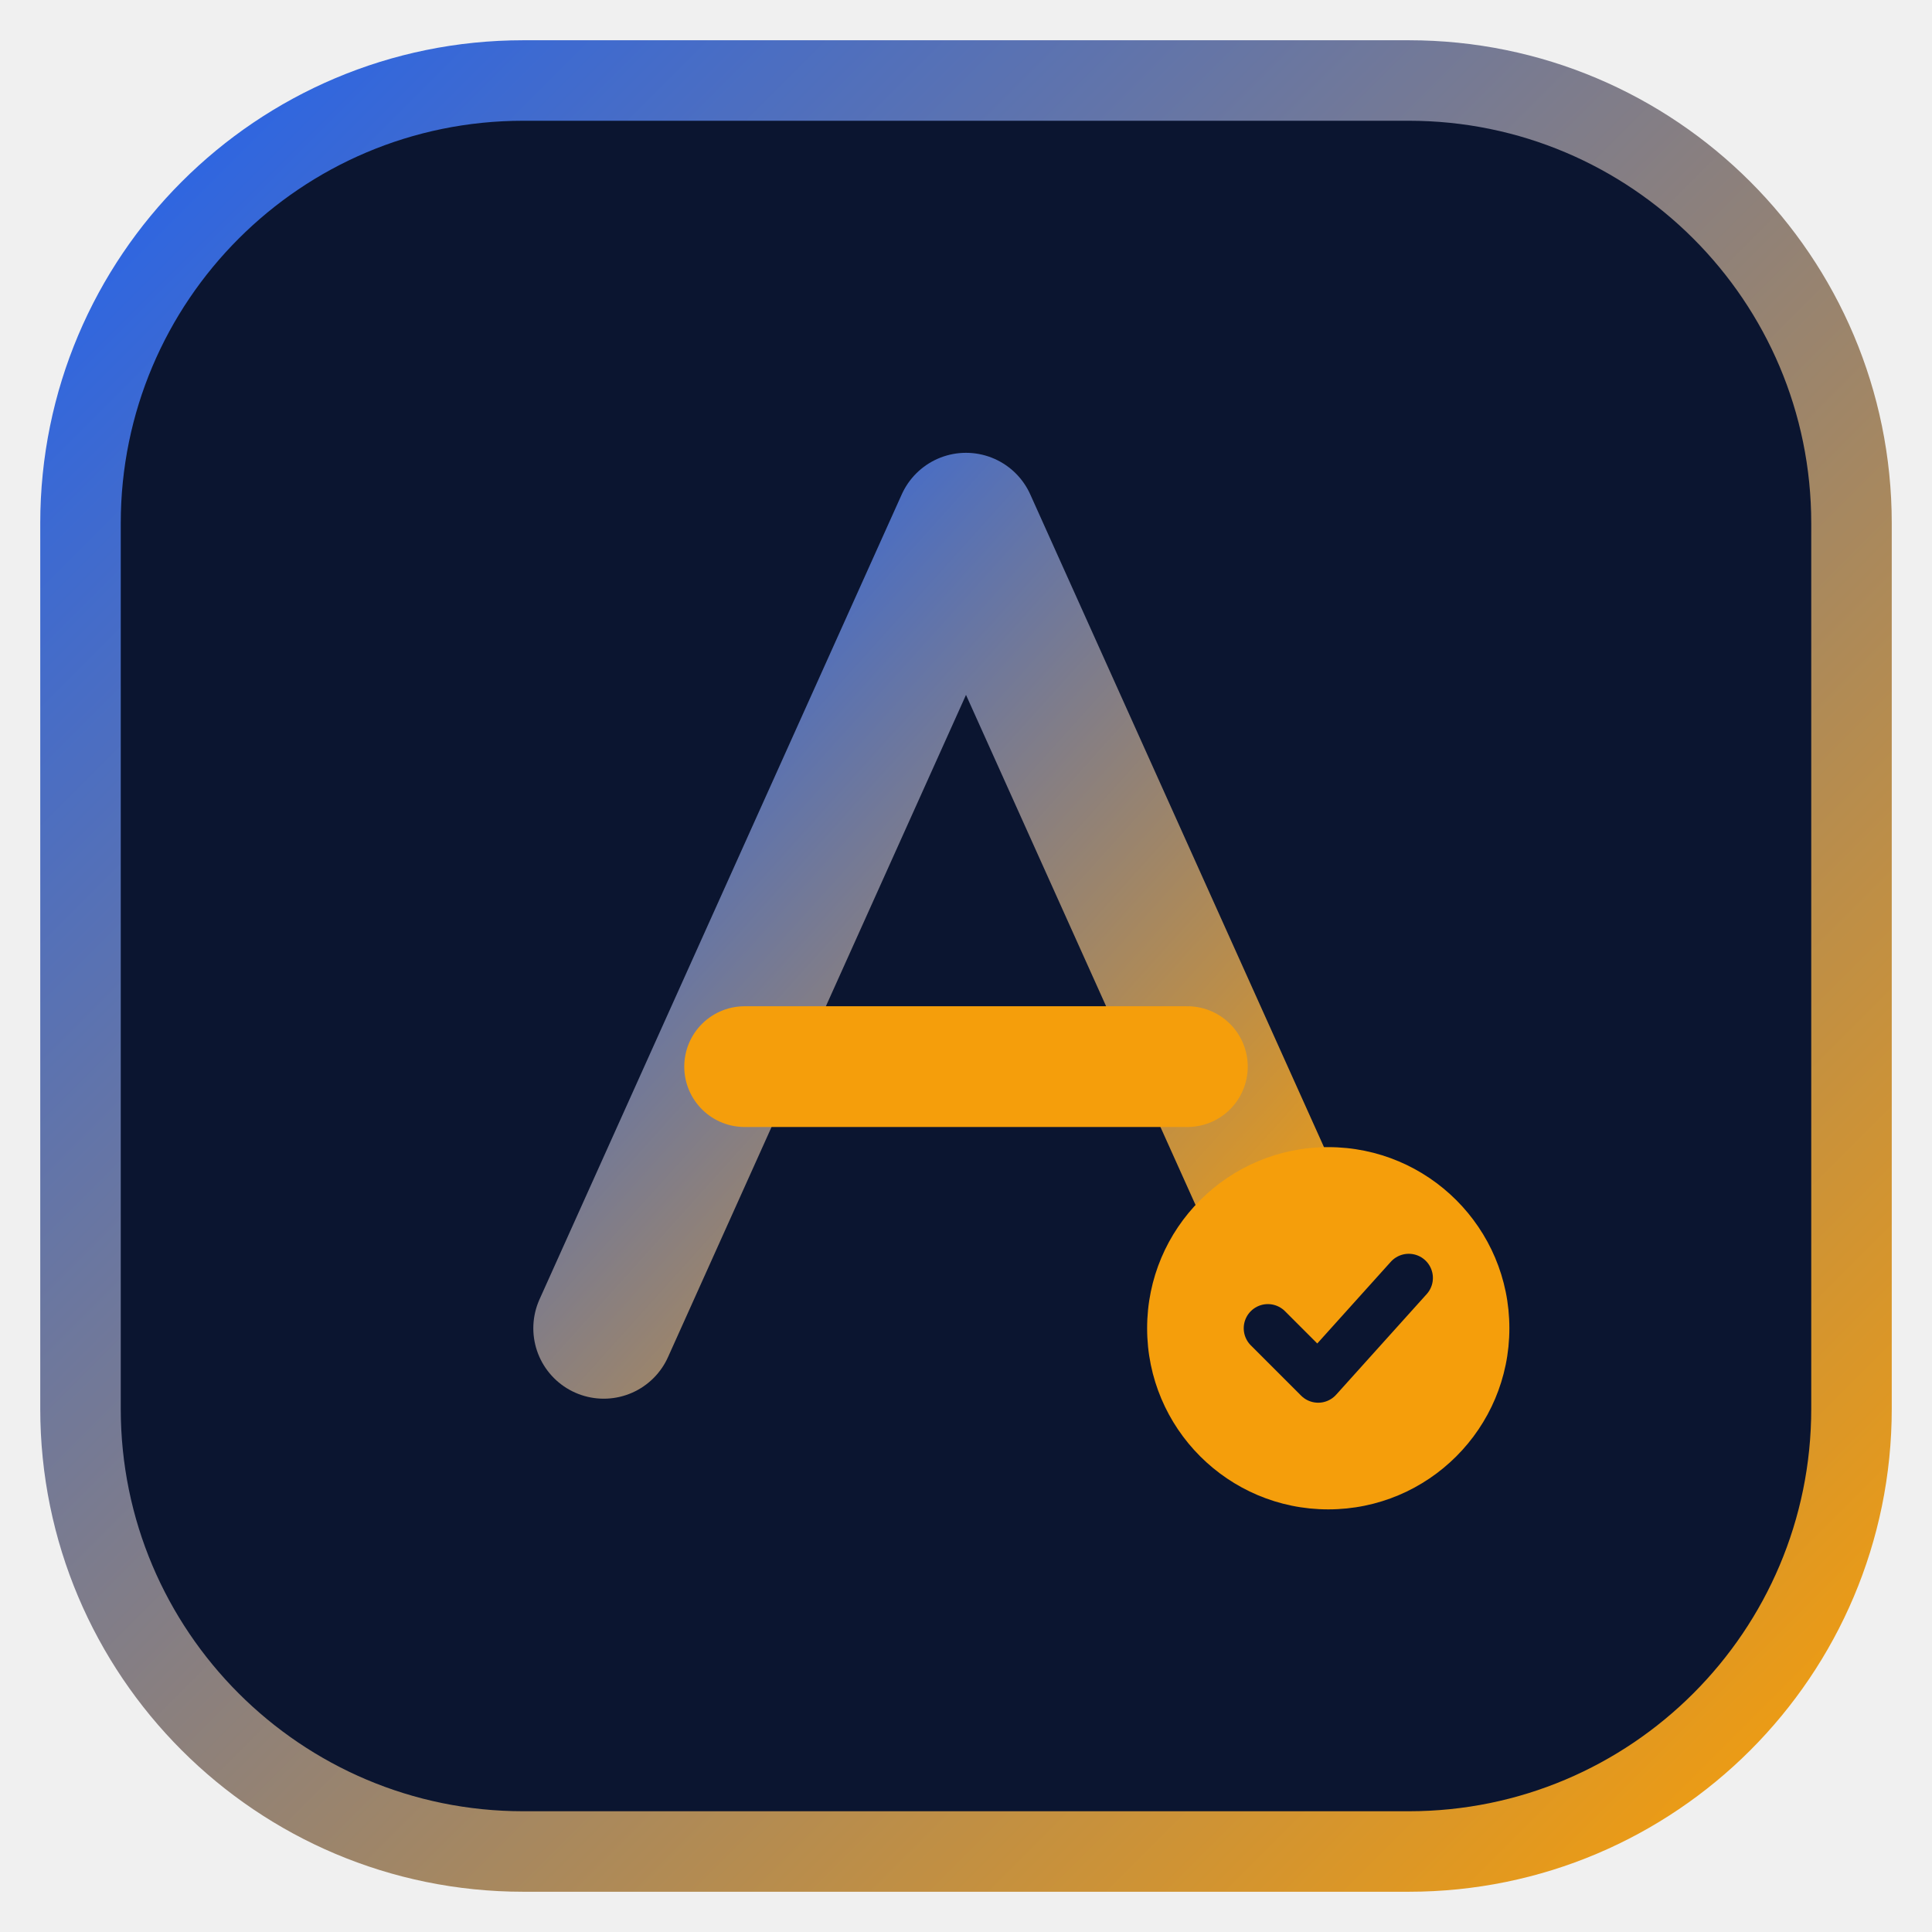
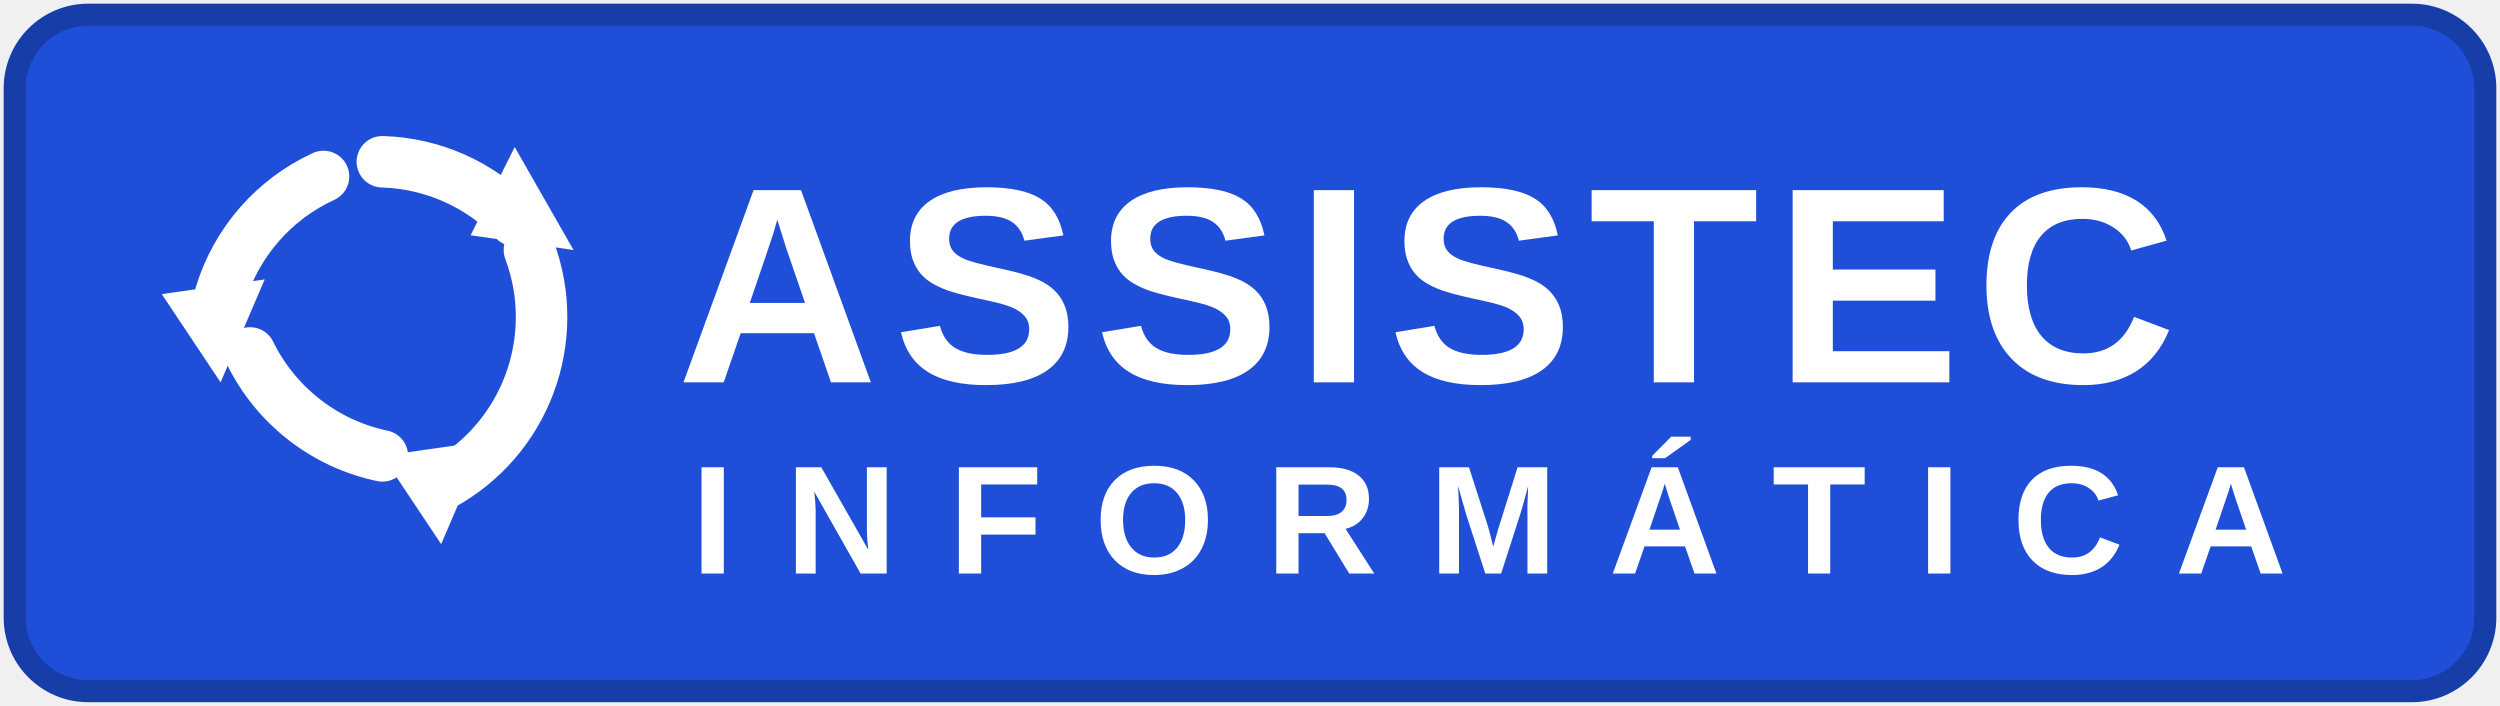
- <svg xmlns="http://www.w3.org/2000/svg" viewBox="0 0 96 96">
-   <defs>
-     <linearGradient id="g" x1="0" y1="0" x2="1" y2="1">
-       <stop offset="0" stop-color="#2563EB" />
-       <stop offset="1" stop-color="#F59E0B" />
-     </linearGradient>
-   </defs>
-   <rect x="4" y="4" width="88" height="88" rx="22" fill="#0B1530" stroke="url(#g)" stroke-width="4" />
-   <path d="M30 66 L48 26 L66 66" fill="none" stroke="url(#g)" stroke-width="7" stroke-linecap="round" stroke-linejoin="round" />
-   <line x1="37" y1="53" x2="59" y2="53" stroke="#F59E0B" stroke-width="6" stroke-linecap="round" />
-   <circle cx="66" cy="66" r="9" fill="#F59E0B" />
-   <path d="M63 66 l2.5 2.5 4.5 -5" stroke="#0B1530" stroke-width="2.4" fill="none" stroke-linecap="round" stroke-linejoin="round" />
+ <svg xmlns="http://www.w3.org/2000/svg" viewBox="0 0 340 96">
+   <rect x="2" y="2" width="336" height="92" rx="10" fill="#1F4FD8" />
+   <rect x="2" y="2" width="336" height="92" rx="10" fill="none" stroke="#173DA8" stroke-width="3" />
+   <g fill="none" stroke="#FFFFFF" stroke-width="7" stroke-linecap="round">
+     <path d="M52 22 A26 26 0 0 1 70 30" />
+     <path d="M72 34 A26 26 0 0 1 60 66" />
+     <path d="M52 62 A26 26 0 0 1 34 48" />
+     <path d="M30 40 A26 26 0 0 1 44 24" />
+   </g>
+   <g fill="#FFFFFF">
+     <polygon points="70,20 78,34 64,32" />
+     <polygon points="66,60 60,74 52,62" />
+     <polygon points="30,52 22,40 36,38" />
+   </g>
+   <text x="92" y="52" font-family="Arial, Helvetica, sans-serif" font-size="38" font-weight="900" fill="#FFFFFF" letter-spacing="2">ASSISTEC</text>
+   <text x="94" y="78" font-family="Arial, Helvetica, sans-serif" font-size="21" font-weight="700" fill="#FFFFFF" letter-spacing="7">INFORMÁTICA</text>
</svg>
